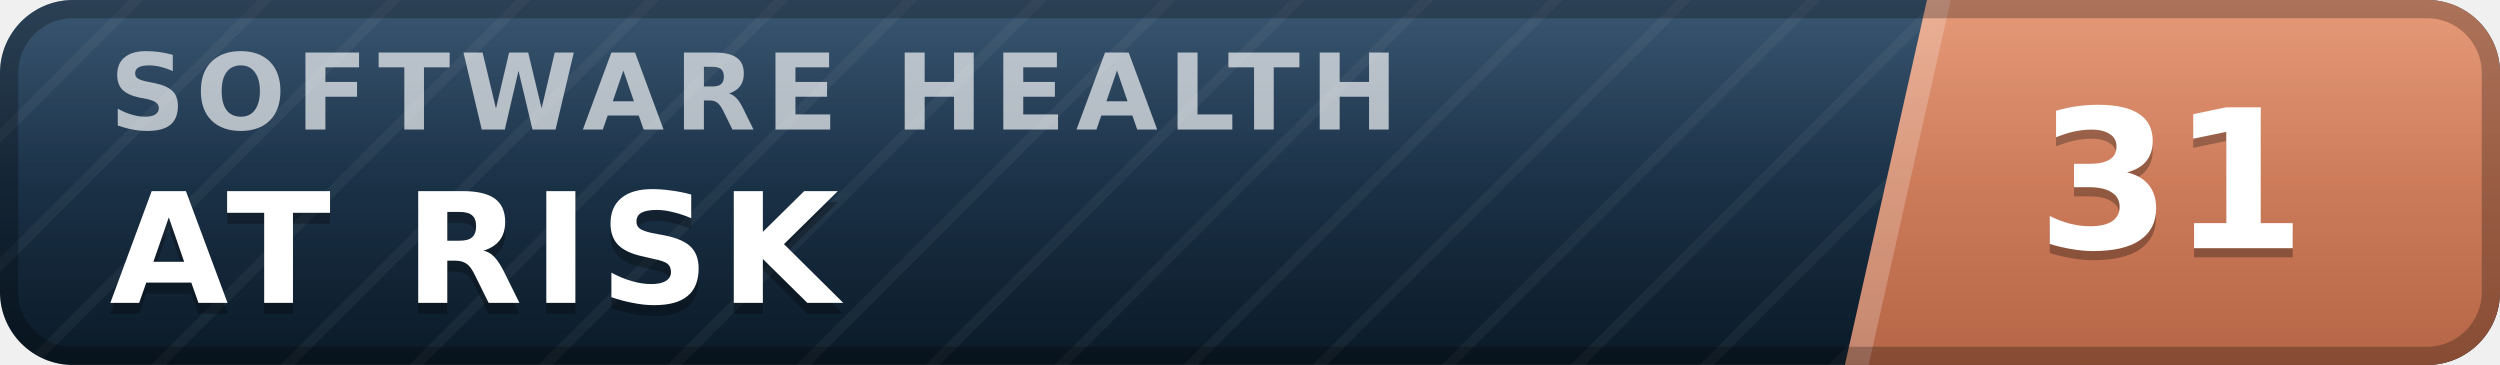
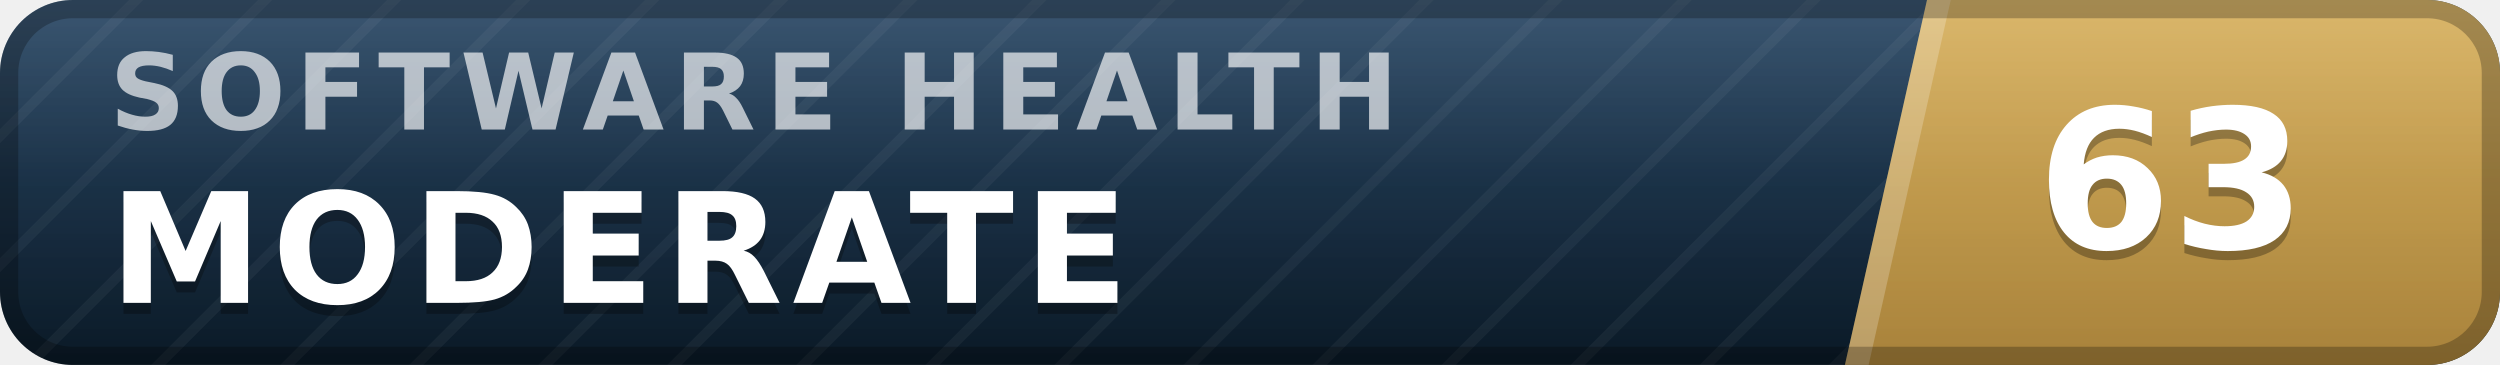
- <svg xmlns="http://www.w3.org/2000/svg" width="137" height="20" viewBox="0 0 137 20" role="img" aria-label="inspect.software software health index 31 of 100, at risk" font-family="Verdana,DejaVu Sans,Geneva,sans-serif">
+ <svg xmlns="http://www.w3.org/2000/svg" width="137" height="20" viewBox="0 0 137 20" role="img" aria-label="inspect.software software health index 63 of 100, moderate" font-family="Verdana,DejaVu Sans,Geneva,sans-serif">
  <defs>
    <linearGradient id="plate" x1="0" y1="0" x2="0" y2="1">
      <stop offset="0" stop-color="#1d3d5c" />
      <stop offset="1" stop-color="#0a1926" />
    </linearGradient>
    <linearGradient id="endplate" x1="0" y1="0" x2="0" y2="1">
-       <stop offset="0" stop-color="#e18a64" />
-       <stop offset="1" stop-color="#b56546" />
+       <stop offset="0" stop-color="#d5ac55" />
+       <stop offset="1" stop-color="#a8823a" />
    </linearGradient>
    <linearGradient id="gloss" x1="0" y1="0" x2="0" y2="1">
      <stop offset="0" stop-color="#fff" stop-opacity=".13" />
      <stop offset=".5" stop-color="#fff" stop-opacity=".03" />
      <stop offset="1" stop-color="#fff" stop-opacity="0" />
    </linearGradient>
    <pattern id="guilloche" width="5" height="5" patternUnits="userSpaceOnUse" patternTransform="rotate(45)">
      <line x1="0" y1="0" x2="0" y2="5" stroke="#fff" stroke-opacity=".045" stroke-width="1.1" />
    </pattern>
    <clipPath id="rounded">
      <rect width="137" height="20" rx="4" />
    </clipPath>
  </defs>
  <g clip-path="url(#rounded)">
    <rect width="137" height="20" fill="url(#plate)" />
    <rect width="137" height="20" fill="url(#guilloche)" />
    <polygon points="105.6,0 137,0 137,20 101.1,20" fill="url(#endplate)" />
    <polygon points="105.6,0 106.9,0 102.4,20 101.1,20" fill="#fff" fill-opacity=".22" />
    <text x="6.0" y="7.1" font-size="5.8" letter-spacing="0.55" fill="#fff" fill-opacity=".66" font-weight="bold" textLength="76.3" lengthAdjust="spacing">SOFTWARE HEALTH</text>
-     <text x="6.0" y="17.2" font-size="8.4" fill="#000" fill-opacity=".3" font-weight="bold" letter-spacing="0.55" textLength="43.3" lengthAdjust="spacing">AT RISK</text>
-     <text x="6.0" y="16.6" font-size="8.4" fill="#fff" font-weight="bold" letter-spacing="0.55" textLength="43.3" lengthAdjust="spacing">AT RISK</text>
-     <text x="119.0" y="14.1" font-size="10.6" fill="#000" fill-opacity=".3" font-weight="bold" text-anchor="middle">31</text>
-     <text x="119.0" y="13.6" font-size="10.6" fill="#fff" font-weight="bold" text-anchor="middle">31</text>
+     <text x="6.0" y="17.2" font-size="8.4" fill="#000" fill-opacity=".3" font-weight="bold" letter-spacing="0.55" textLength="59.5" lengthAdjust="spacing">MODERATE</text>
+     <text x="6.0" y="16.6" font-size="8.4" fill="#fff" font-weight="bold" letter-spacing="0.55" textLength="59.5" lengthAdjust="spacing">MODERATE</text>
+     <text x="119.0" y="14.1" font-size="10.6" fill="#000" fill-opacity=".3" font-weight="bold" text-anchor="middle">63</text>
+     <text x="119.0" y="13.6" font-size="10.6" fill="#fff" font-weight="bold" text-anchor="middle">63</text>
    <rect width="137" height="20" fill="url(#gloss)" />
  </g>
  <rect x=".5" y=".5" width="136" height="19" rx="3.5" fill="none" stroke="#000" stroke-opacity=".25" />
</svg>
